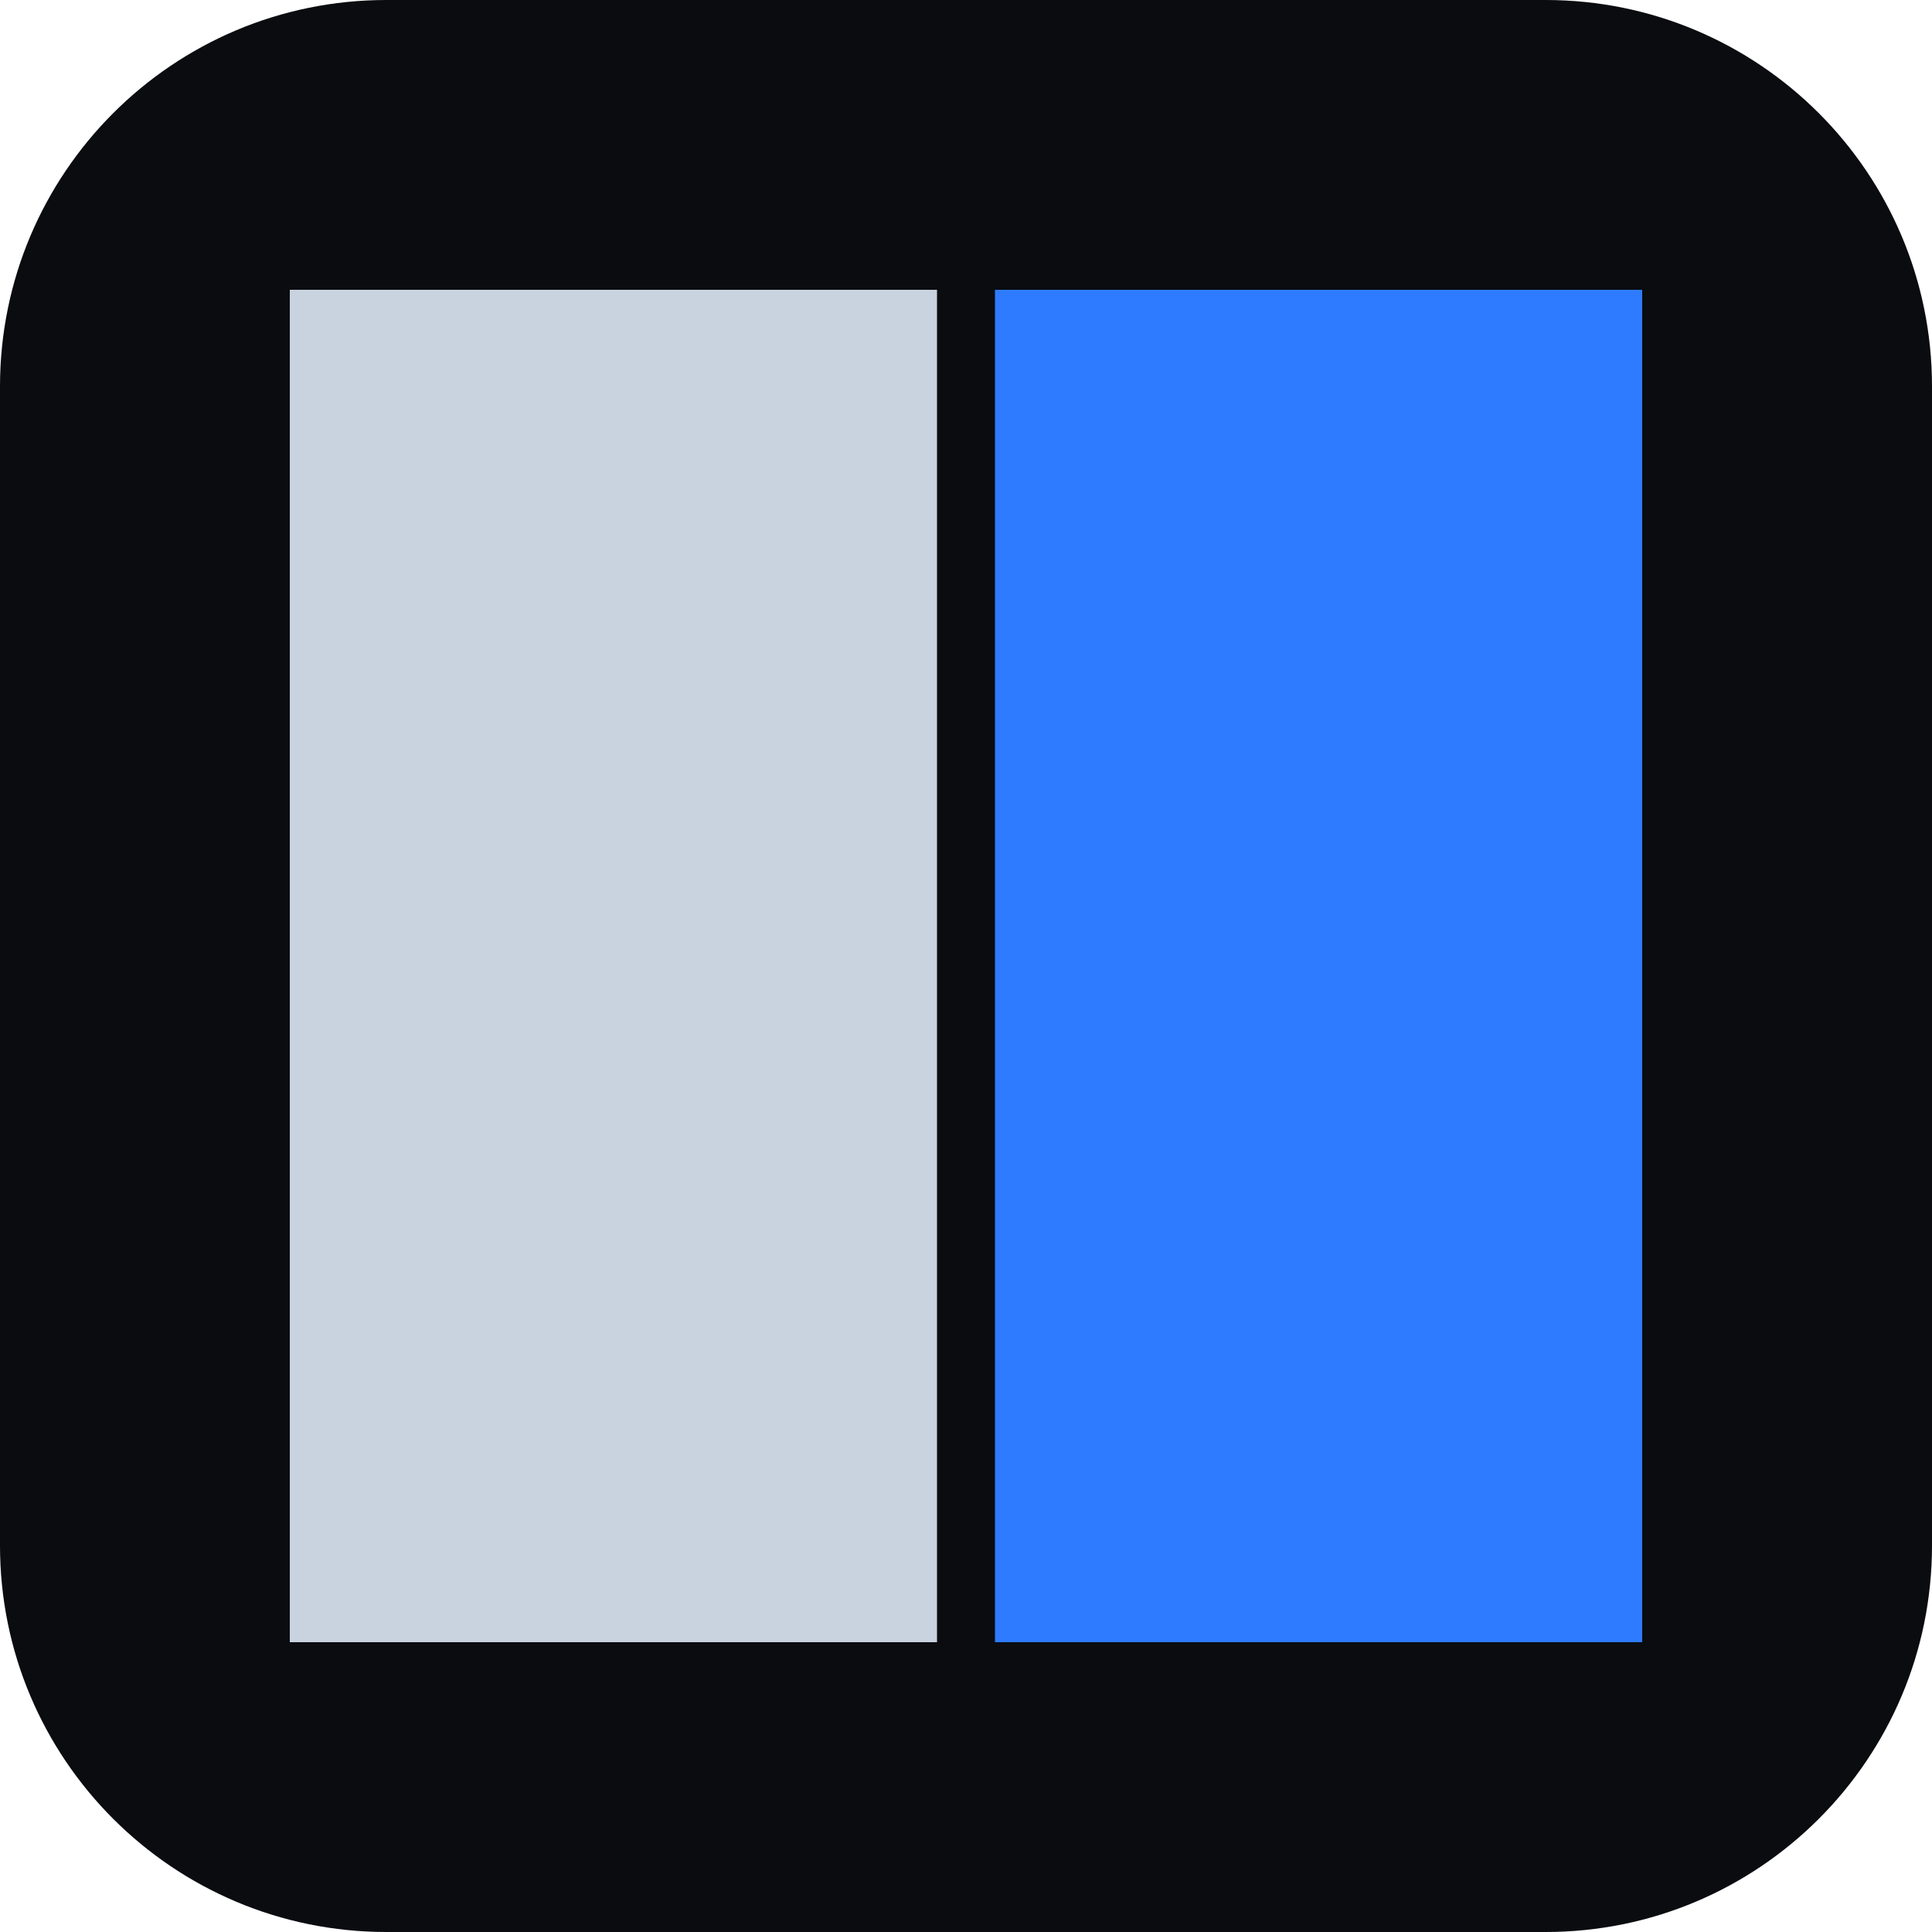
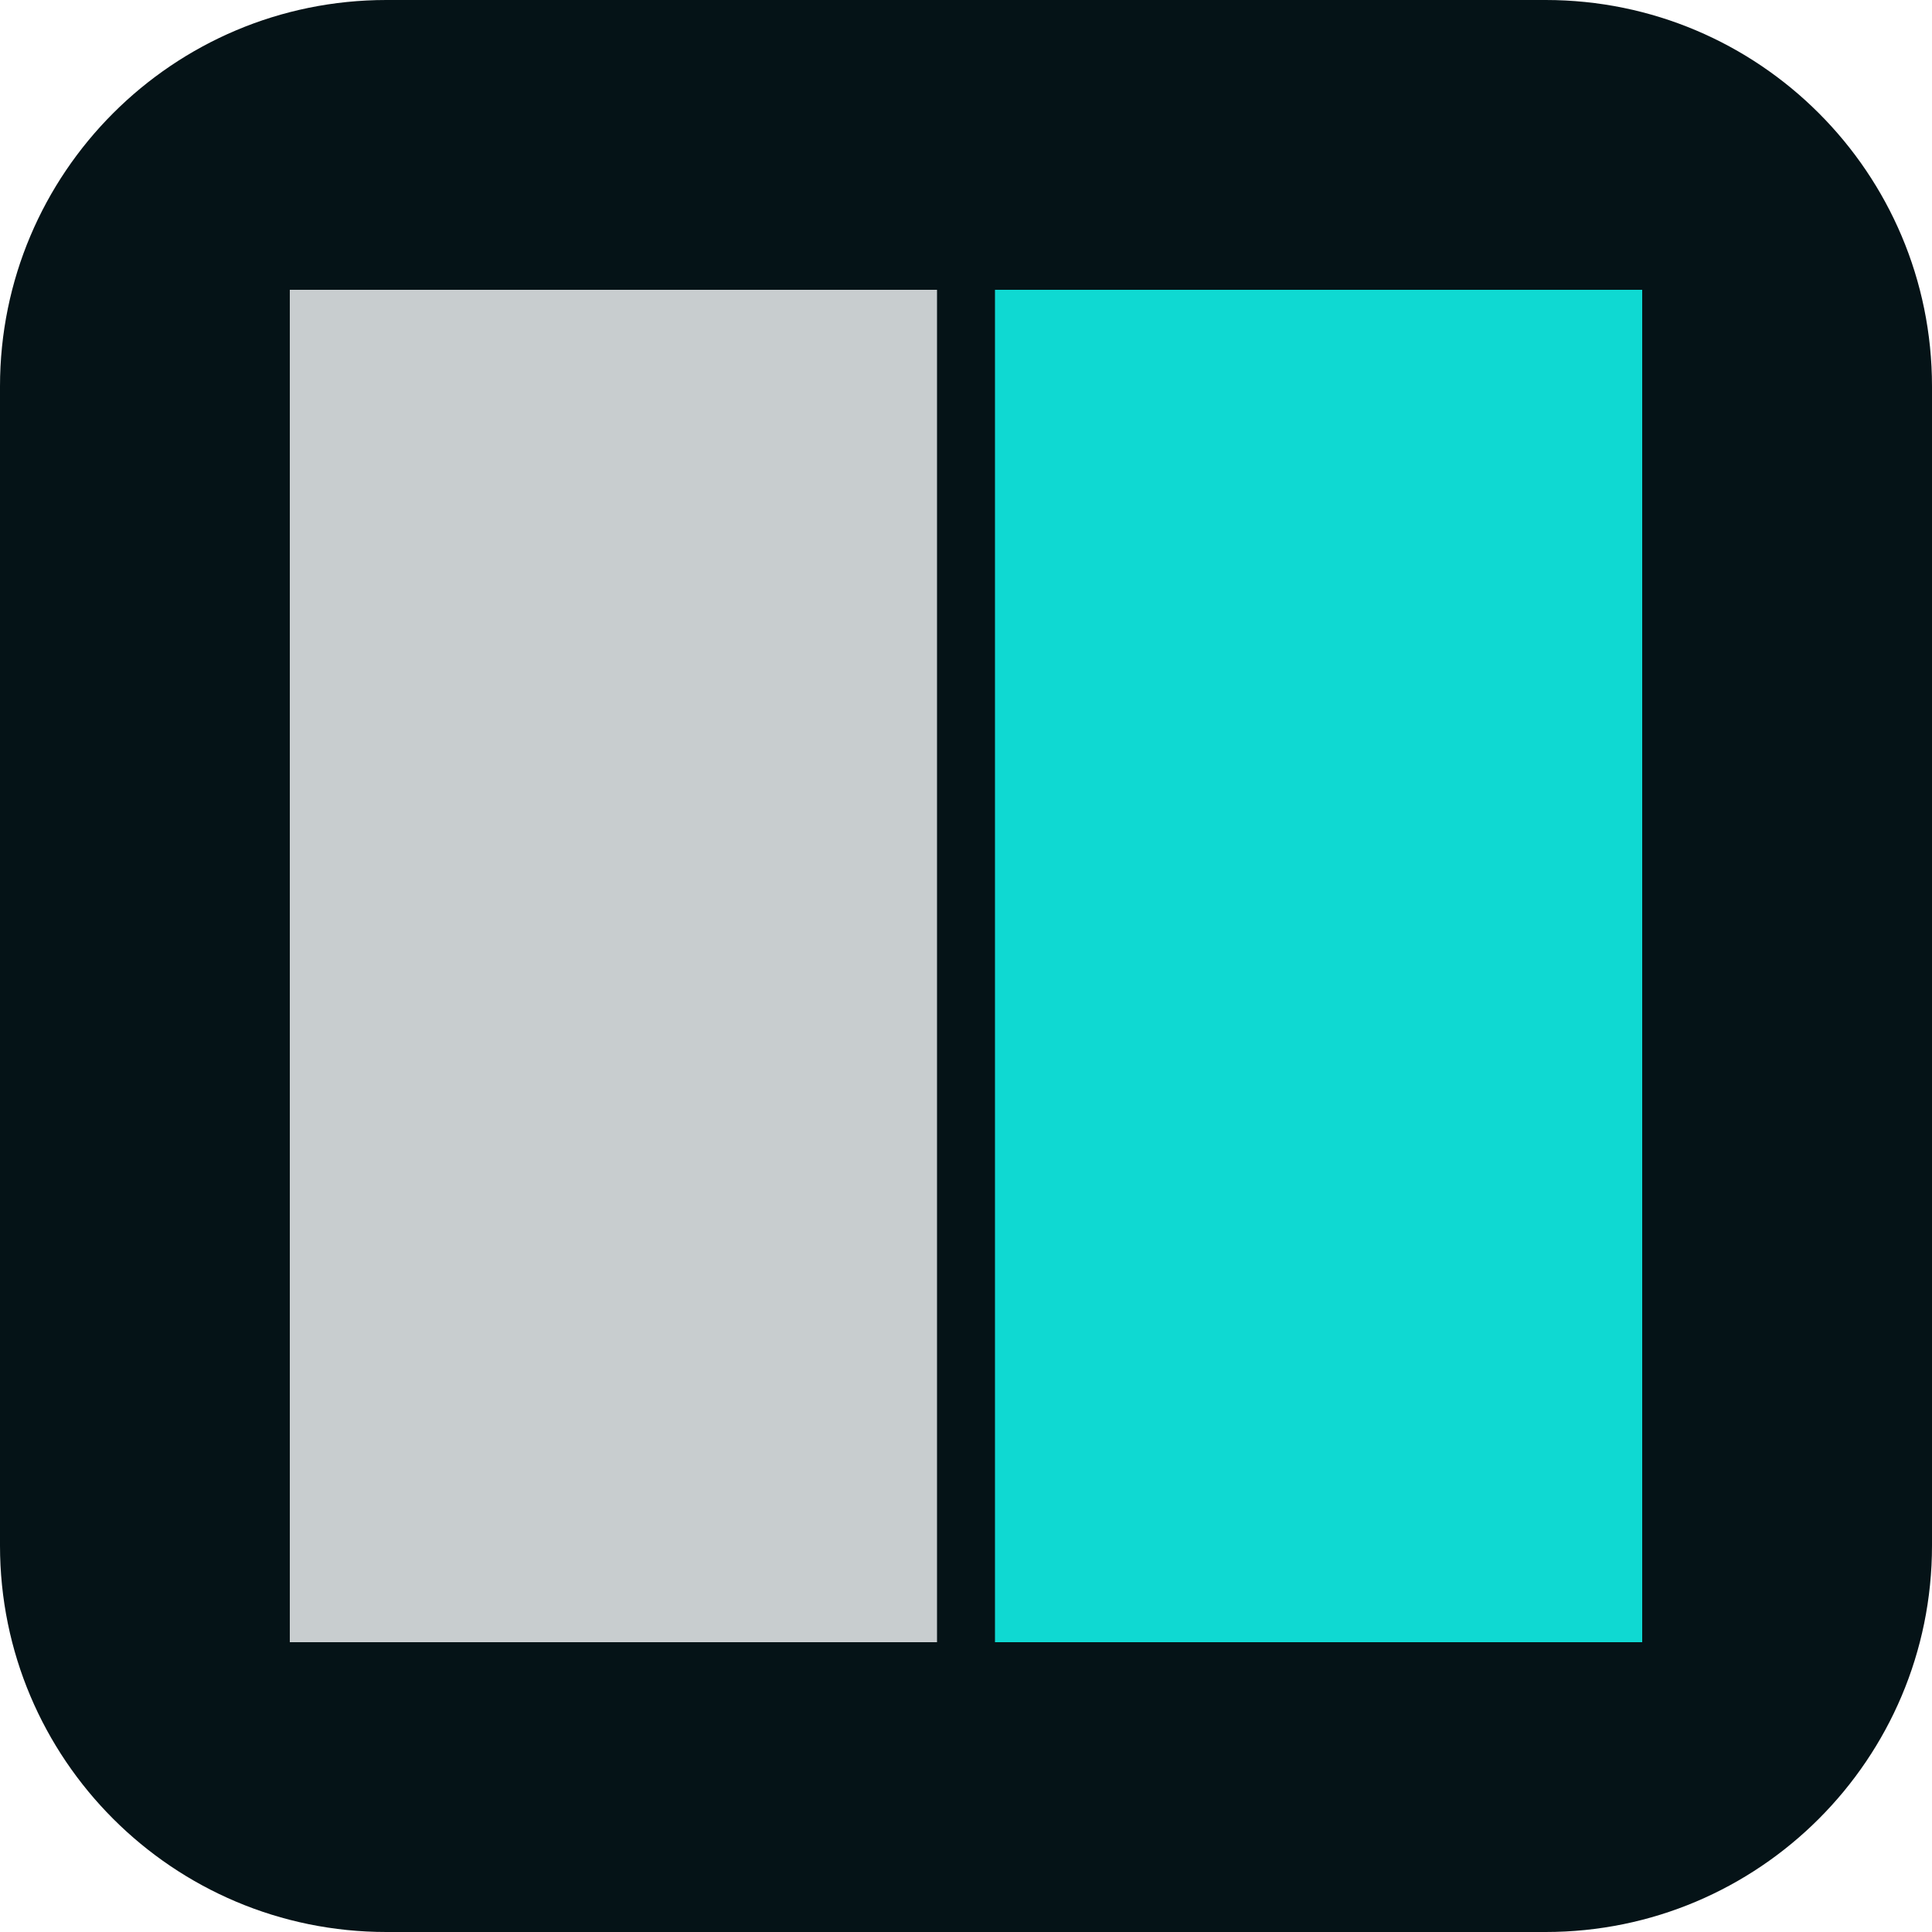
<svg xmlns="http://www.w3.org/2000/svg" viewBox="0 0 32 32">
-   <rect width="32" height="32" rx="6.4" fill="#0a0c10" />
-   <rect x="4.8" y="4.8" width="10.72" height="22.4" fill="#c9d2df" />
-   <rect x="16.48" y="4.8" width="10.72" height="22.4" fill="#2f7bff" />
+   <rect width="32" height="32" rx="6.4" fill="#051317" />
+   <rect x="4.8" y="4.8" width="10.72" height="22.4" fill="#c8cdcf" />
+   <rect x="16.48" y="4.8" width="10.72" height="22.4" fill="#0fd9d2" />
</svg>
